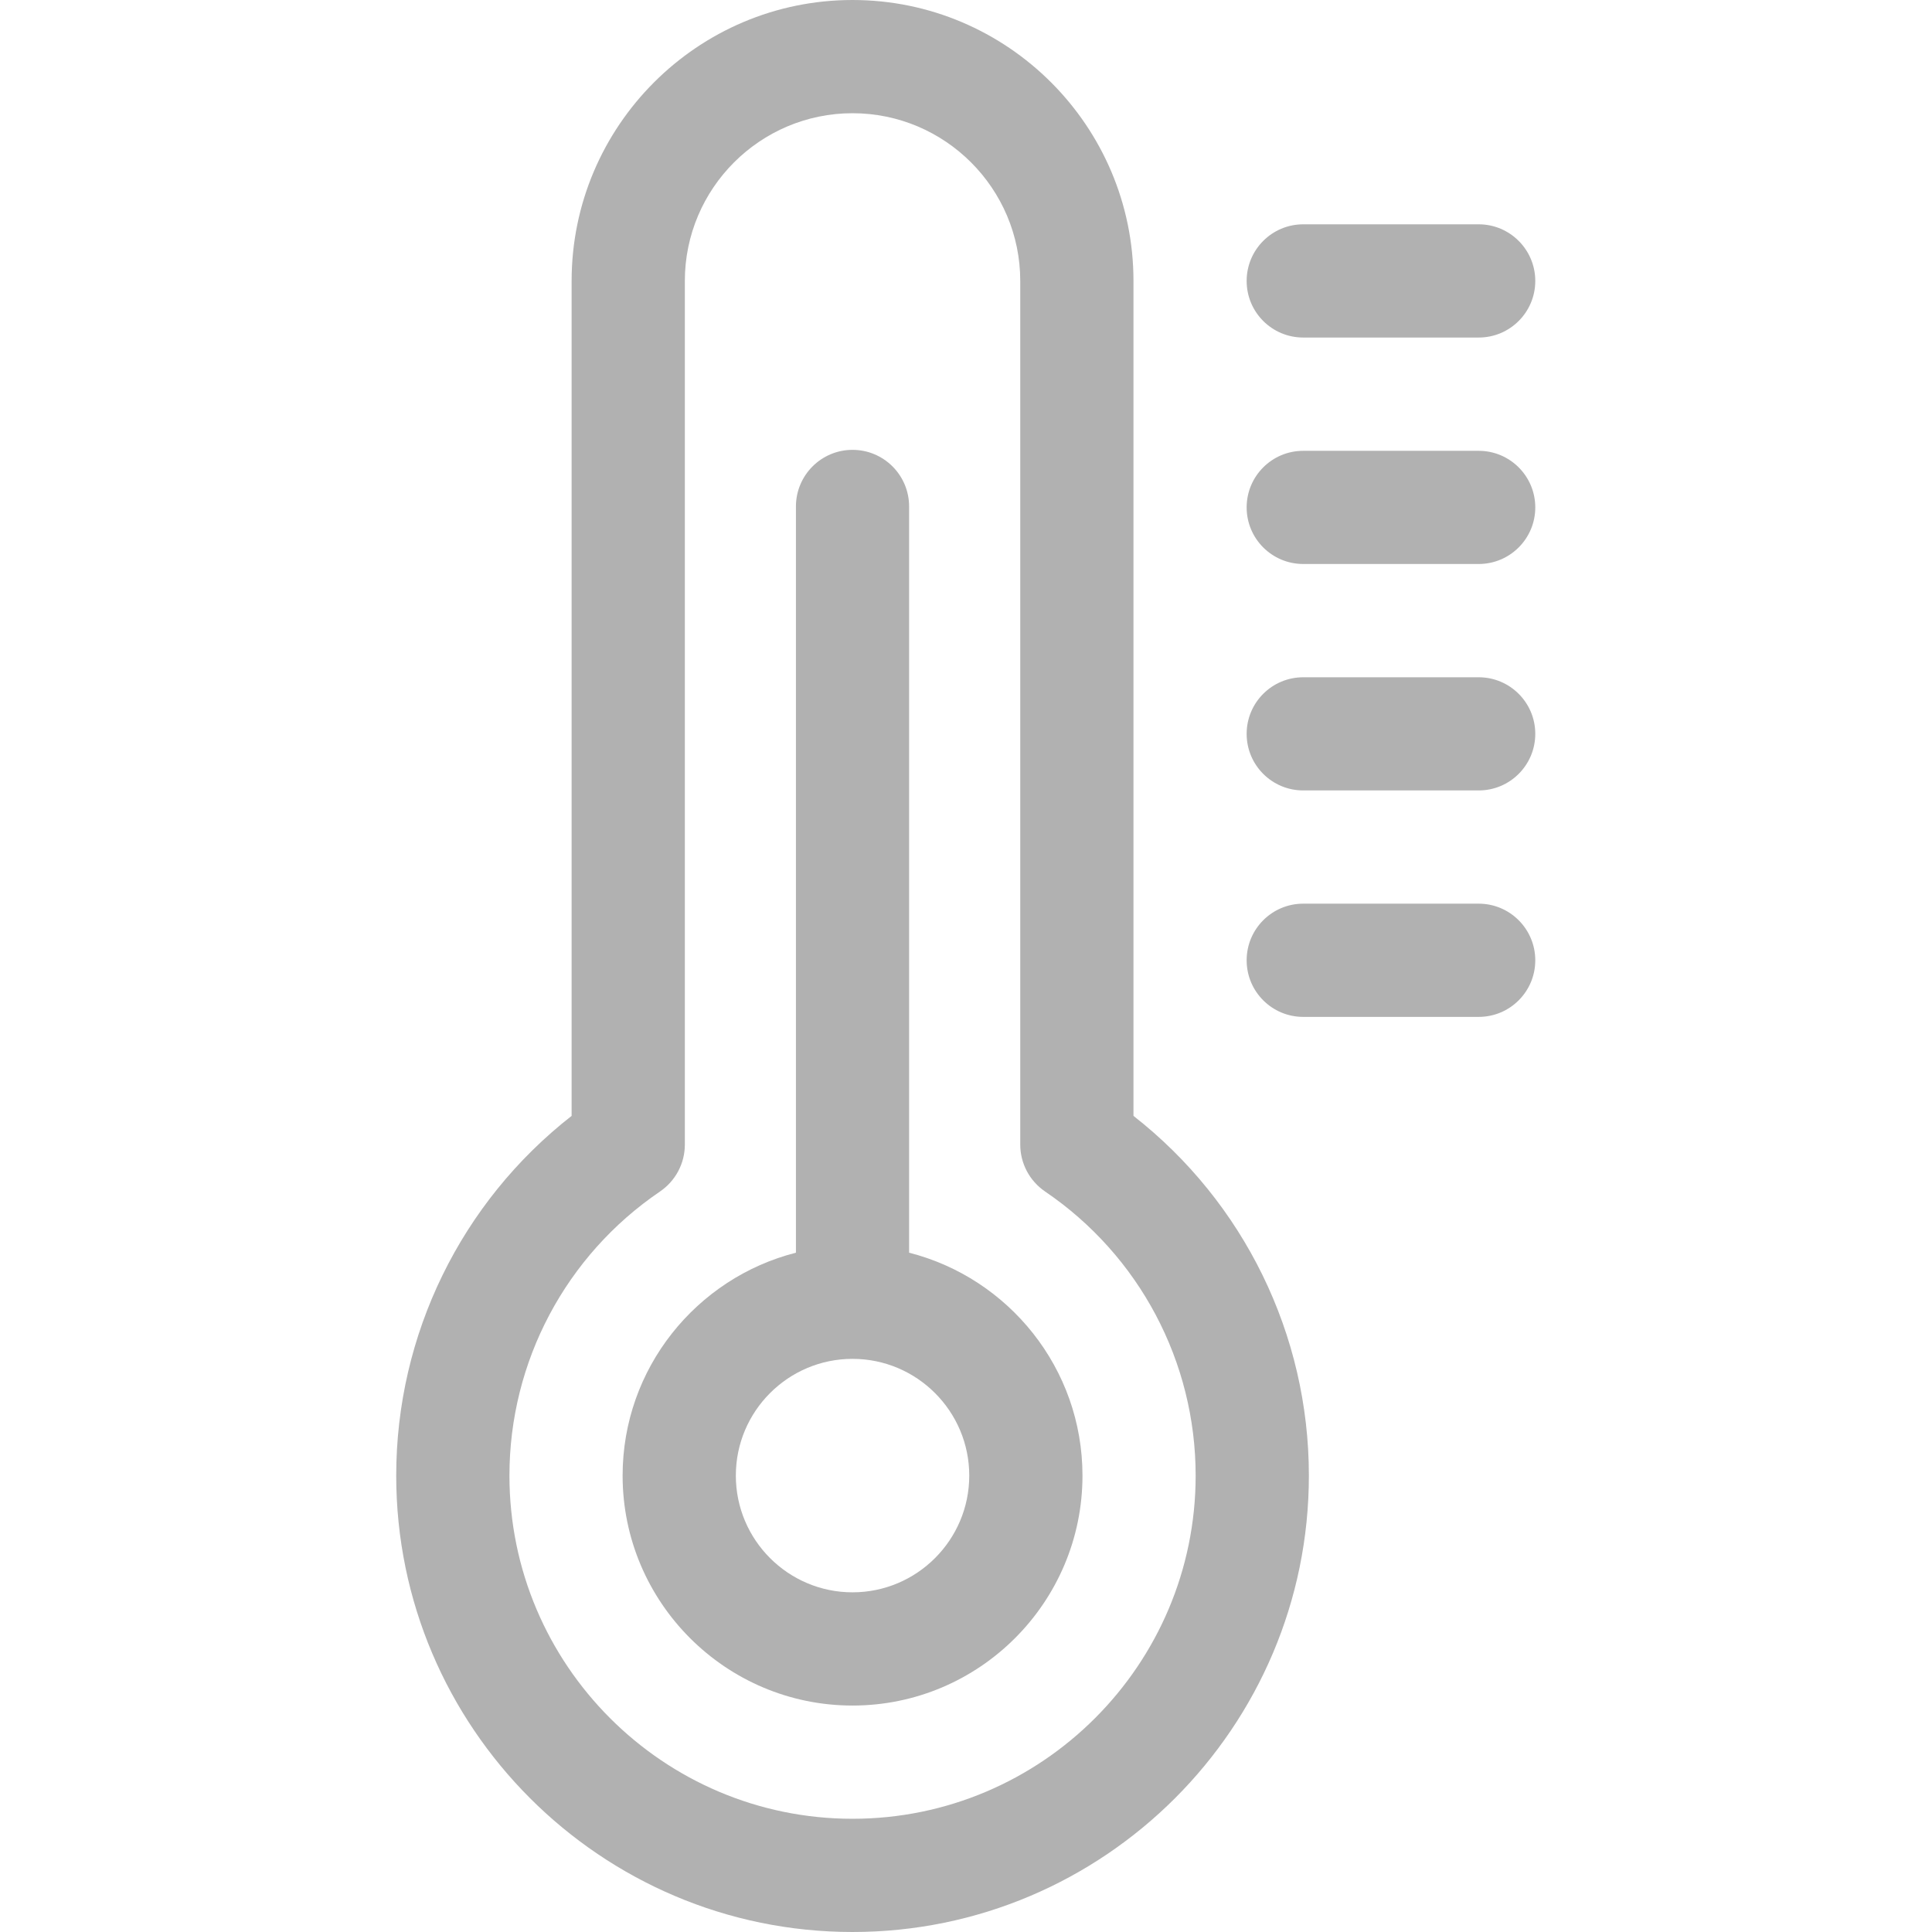
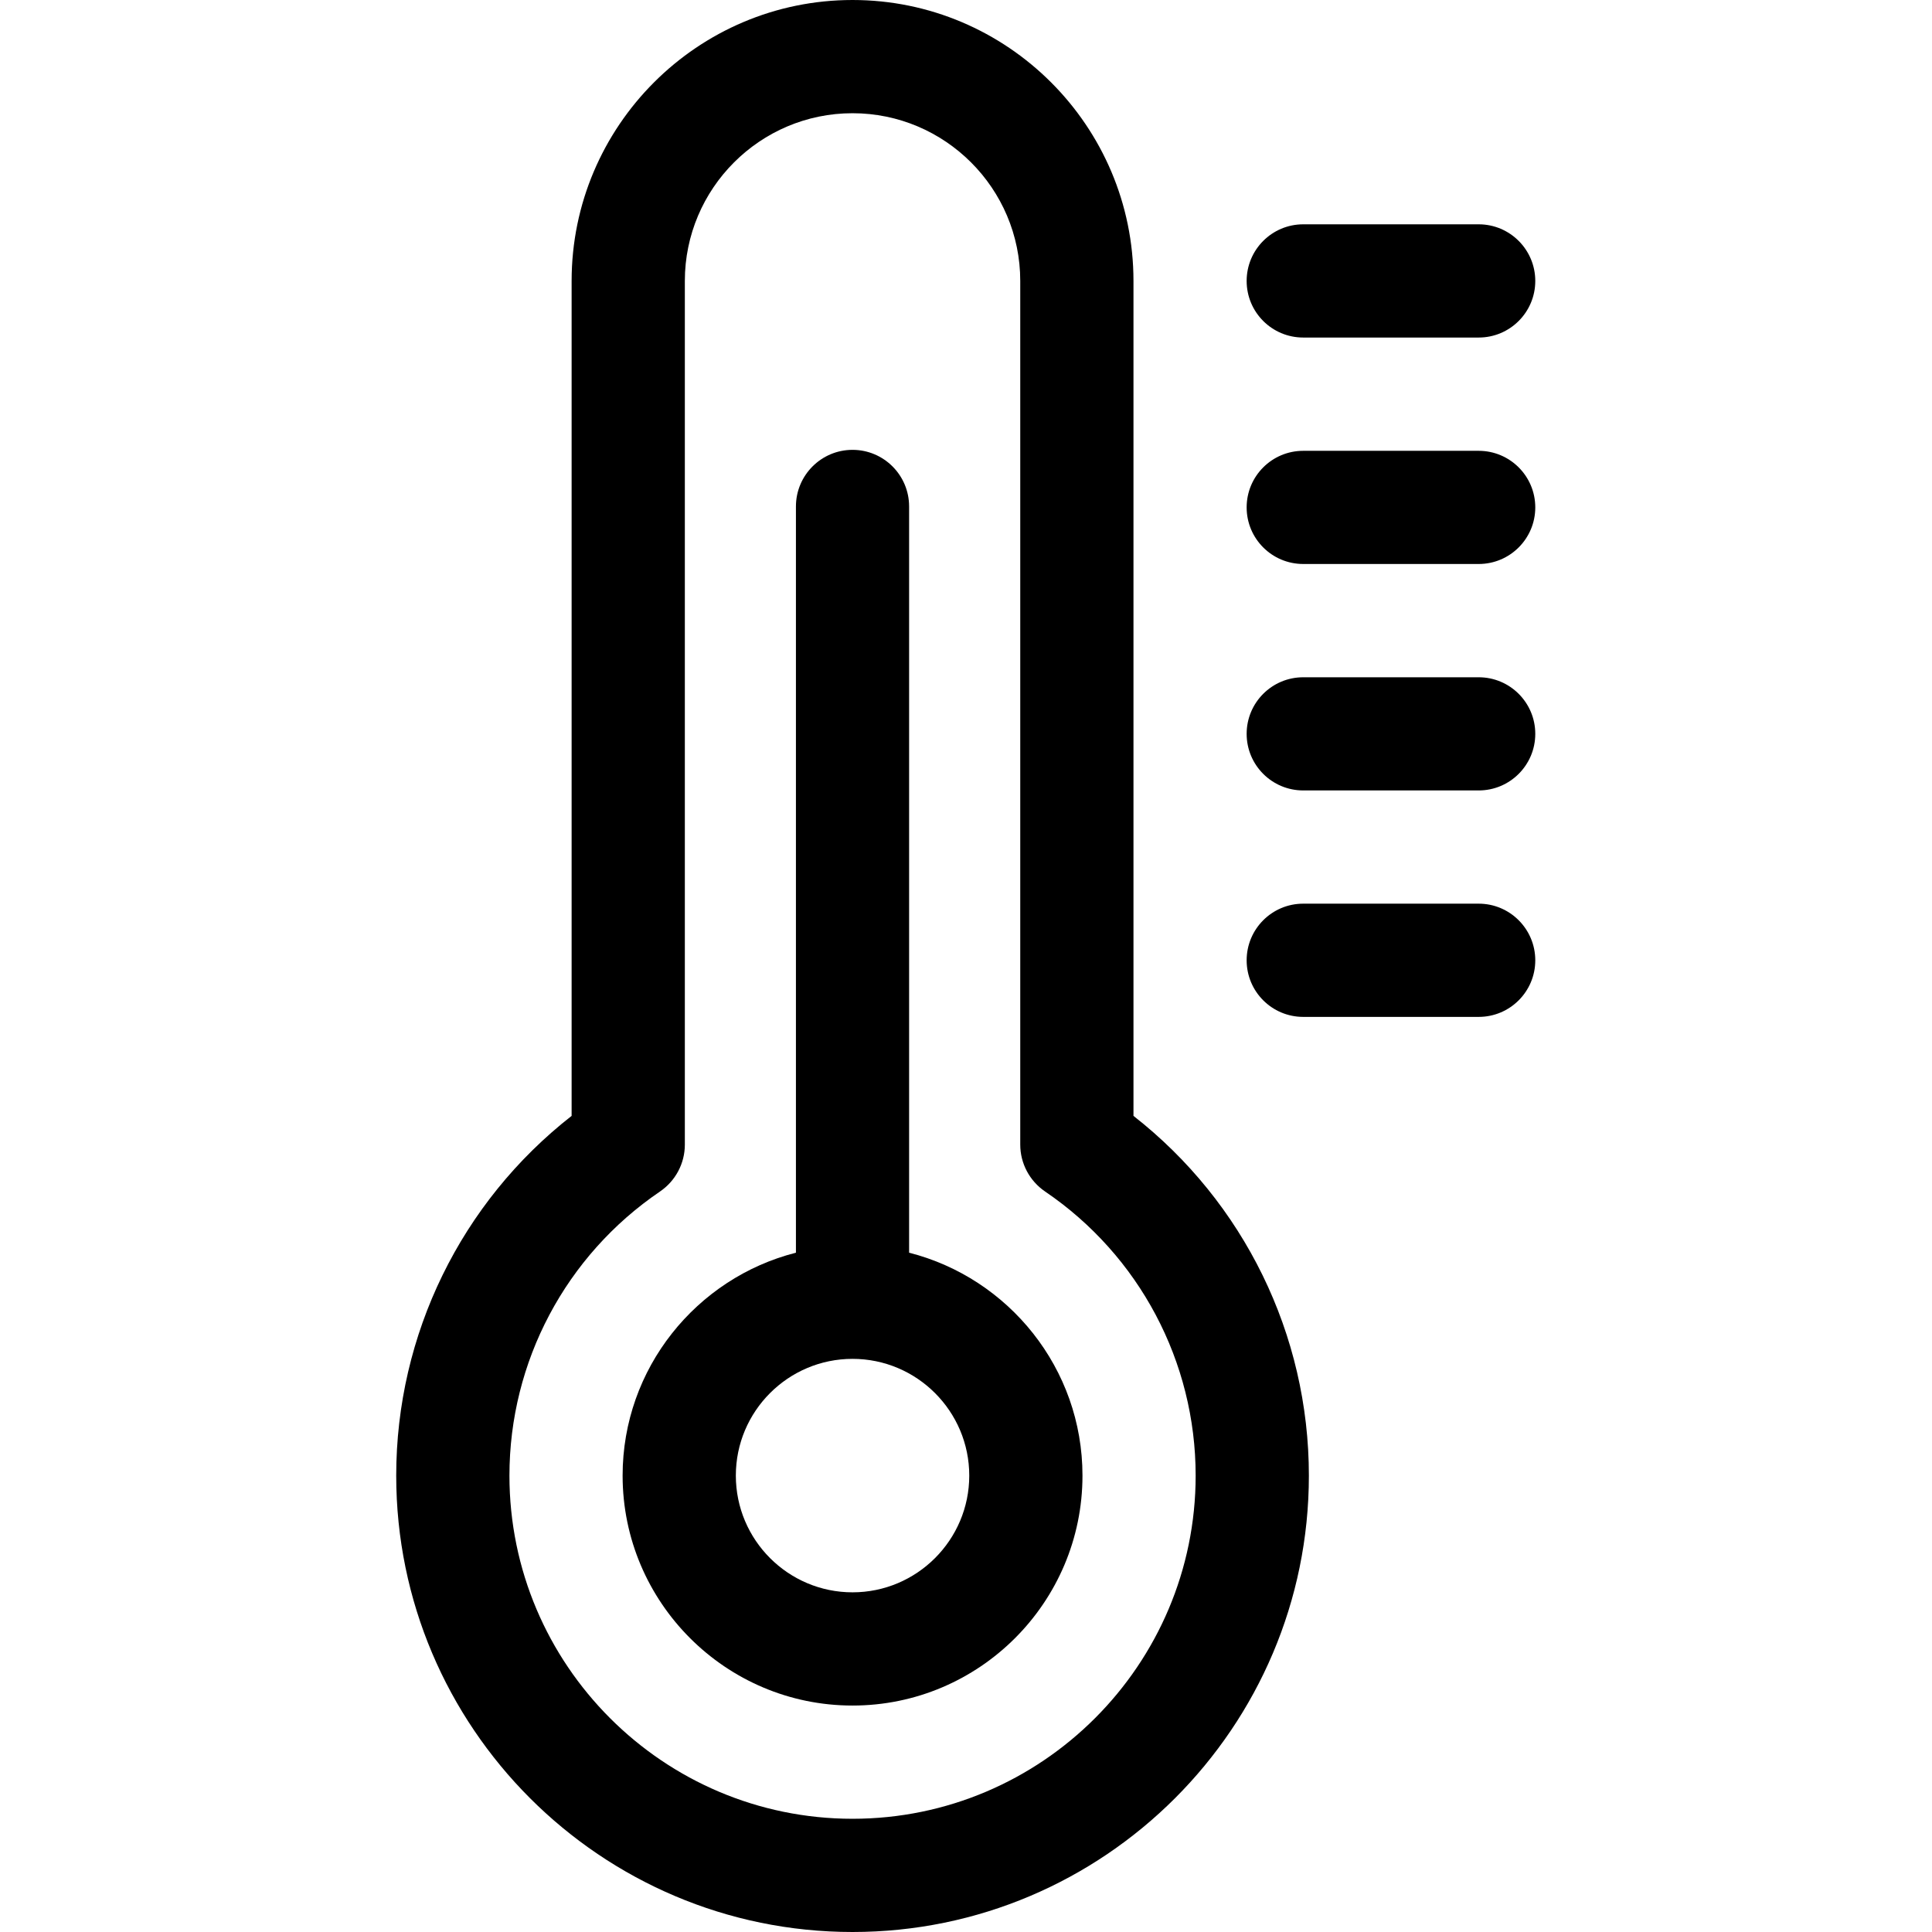
- <svg xmlns="http://www.w3.org/2000/svg" width="38" height="38" viewBox="0 0 38 38" fill="none">
-   <path d="M17.881 24.639V9.962C17.881 9.347 17.383 8.848 16.768 8.848C16.154 8.848 15.655 9.347 15.655 9.962V24.639C13.698 25.137 12.246 26.913 12.246 29.023C12.246 31.517 14.275 33.546 16.768 33.546C19.262 33.546 21.291 31.517 21.291 29.023C21.291 26.913 19.838 25.137 17.881 24.639ZM16.768 31.319C15.502 31.319 14.473 30.289 14.473 29.023C14.473 27.757 15.502 26.727 16.768 26.727C18.034 26.727 19.064 27.757 19.064 29.023C19.064 30.289 18.034 31.319 16.768 31.319Z" fill="#B1B1B1" />
-   <path d="M22.294 21.948V5.526C22.294 2.479 19.815 0 16.768 0C13.722 0 11.243 2.479 11.243 5.526V21.948C9.072 23.645 7.793 26.247 7.793 29.023C7.793 33.973 11.819 38 16.768 38C21.717 38 25.744 33.973 25.744 29.023C25.744 26.247 24.464 23.645 22.294 21.948ZM16.768 35.773C13.047 35.773 10.02 32.745 10.02 29.023C10.02 26.784 11.127 24.695 12.982 23.435C13.287 23.227 13.47 22.882 13.47 22.514V5.526C13.47 3.707 14.95 2.227 16.768 2.227C18.587 2.227 20.067 3.707 20.067 5.526V22.514C20.067 22.882 20.25 23.227 20.555 23.435C22.41 24.695 23.517 26.784 23.517 29.023C23.517 32.745 20.49 35.773 16.768 35.773Z" fill="#B1B1B1" />
-   <path d="M29.084 17.774H25.633C25.018 17.774 24.52 18.273 24.52 18.888C24.52 19.503 25.018 20.001 25.633 20.001H29.084C29.698 20.001 30.197 19.503 30.197 18.888C30.197 18.273 29.698 17.774 29.084 17.774Z" fill="#B1B1B1" />
-   <path d="M29.084 13.321H25.633C25.018 13.321 24.52 13.819 24.52 14.434C24.52 15.049 25.018 15.547 25.633 15.547H29.084C29.698 15.547 30.197 15.049 30.197 14.434C30.197 13.819 29.698 13.321 29.084 13.321Z" fill="#B1B1B1" />
-   <path d="M29.084 8.867H25.633C25.018 8.867 24.52 9.365 24.52 9.98C24.52 10.595 25.018 11.093 25.633 11.093H29.084C29.698 11.093 30.197 10.595 30.197 9.98C30.197 9.365 29.698 8.867 29.084 8.867Z" fill="#B1B1B1" />
-   <path d="M25.633 6.639H29.084C29.698 6.639 30.197 6.141 30.197 5.526C30.197 4.911 29.698 4.412 29.084 4.412H25.633C25.018 4.412 24.52 4.911 24.52 5.526C24.52 6.141 25.018 6.639 25.633 6.639Z" fill="#B1B1B1" />
+ <svg xmlns="http://www.w3.org/2000/svg" width="38" height="38" viewBox="0 0 38 38" fill="currentColor">
+   <path d="M17.881 24.639V9.962C17.881 9.347 17.383 8.848 16.768 8.848C16.154 8.848 15.655 9.347 15.655 9.962V24.639C13.698 25.137 12.246 26.913 12.246 29.023C12.246 31.517 14.275 33.546 16.768 33.546C19.262 33.546 21.291 31.517 21.291 29.023C21.291 26.913 19.838 25.137 17.881 24.639ZM16.768 31.319C15.502 31.319 14.473 30.289 14.473 29.023C14.473 27.757 15.502 26.727 16.768 26.727C18.034 26.727 19.064 27.757 19.064 29.023C19.064 30.289 18.034 31.319 16.768 31.319Z" fill="currentColor" />
+   <path d="M22.294 21.948V5.526C22.294 2.479 19.815 0 16.768 0C13.722 0 11.243 2.479 11.243 5.526V21.948C9.072 23.645 7.793 26.247 7.793 29.023C7.793 33.973 11.819 38 16.768 38C21.717 38 25.744 33.973 25.744 29.023C25.744 26.247 24.464 23.645 22.294 21.948ZM16.768 35.773C13.047 35.773 10.02 32.745 10.02 29.023C10.02 26.784 11.127 24.695 12.982 23.435C13.287 23.227 13.47 22.882 13.47 22.514V5.526C13.47 3.707 14.95 2.227 16.768 2.227C18.587 2.227 20.067 3.707 20.067 5.526V22.514C20.067 22.882 20.25 23.227 20.555 23.435C22.41 24.695 23.517 26.784 23.517 29.023C23.517 32.745 20.49 35.773 16.768 35.773Z" fill="currentColor" />
+   <path d="M29.084 17.774H25.633C25.018 17.774 24.52 18.273 24.52 18.888C24.52 19.503 25.018 20.001 25.633 20.001H29.084C29.698 20.001 30.197 19.503 30.197 18.888C30.197 18.273 29.698 17.774 29.084 17.774Z" fill="currentColor" />
+   <path d="M29.084 13.321H25.633C25.018 13.321 24.52 13.819 24.52 14.434C24.52 15.049 25.018 15.547 25.633 15.547H29.084C29.698 15.547 30.197 15.049 30.197 14.434C30.197 13.819 29.698 13.321 29.084 13.321Z" fill="currentColor" />
+   <path d="M29.084 8.867H25.633C25.018 8.867 24.52 9.365 24.52 9.98C24.52 10.595 25.018 11.093 25.633 11.093H29.084C29.698 11.093 30.197 10.595 30.197 9.98C30.197 9.365 29.698 8.867 29.084 8.867Z" fill="currentColor" />
+   <path d="M25.633 6.639H29.084C29.698 6.639 30.197 6.141 30.197 5.526C30.197 4.911 29.698 4.412 29.084 4.412H25.633C25.018 4.412 24.52 4.911 24.52 5.526C24.52 6.141 25.018 6.639 25.633 6.639Z" fill="currentColor" />
</svg>
